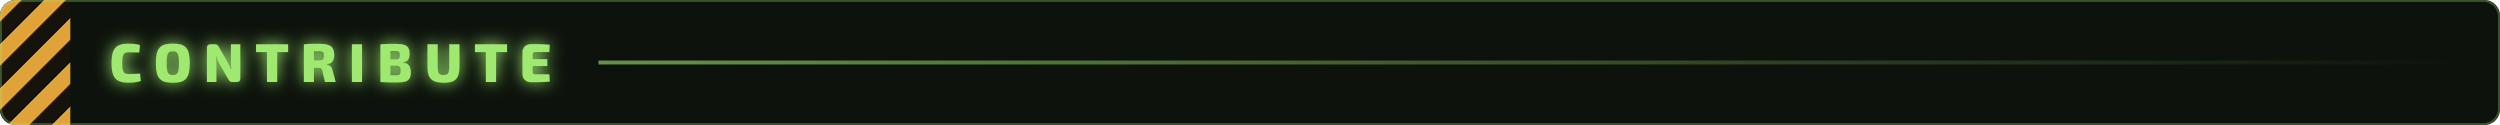
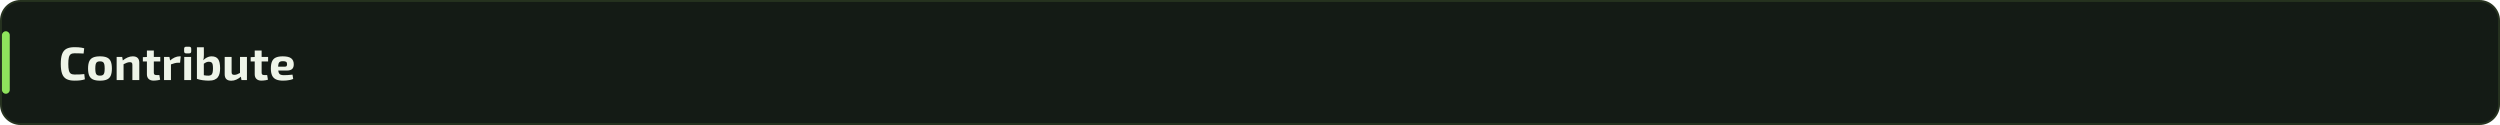
<svg xmlns="http://www.w3.org/2000/svg" width="1280" height="64" viewBox="0 0 1280 64">
-   <defs>
-     <pattern id="hz" width="16" height="16" patternUnits="userSpaceOnUse" patternTransform="rotate(45)">
-       <rect width="8" height="16" fill="#e0a33a" />
-       <rect x="8" width="8" height="16" fill="#15130b" />
-     </pattern>
-     <linearGradient id="fade" x1="0" y1="0" x2="1" y2="0">
-       <stop offset="0" stop-color="#9fe96f" stop-opacity=".6" />
-       <stop offset="1" stop-color="#9fe96f" stop-opacity="0" />
-     </linearGradient>
-     <filter id="g" x="-10%" y="-50%" width="120%" height="200%">
-       <feGaussianBlur stdDeviation="4" result="b" />
-       <feMerge>
-         <feMergeNode in="b" />
-         <feMergeNode in="SourceGraphic" />
-       </feMerge>
-     </filter>
-   </defs>
-   <clipPath id="c">
-     <rect width="1280" height="64" rx="8" />
-   </clipPath>
-   <g clip-path="url(#c)">
-     <rect width="1280" height="64" fill="#0d130c" />
-     <rect width="36" height="64" fill="url(#hz)" />
-     <g filter="url(#g)">
-       <path d="M65.578 22.344Q67.026 22.344 68.049 22.422Q69.072 22.499 69.922 22.647Q70.772 22.795 71.686 23.056L71.283 26.902Q70.334 26.862 69.523 26.849Q68.711 26.836 67.791 26.819Q66.871 26.802 65.578 26.802Q64.416 26.802 63.768 27.281Q63.12 27.76 62.864 28.959Q62.608 30.158 62.608 32.34Q62.608 34.522 62.864 35.721Q63.12 36.92 63.768 37.399Q64.416 37.878 65.578 37.878Q67.608 37.878 68.977 37.83Q70.347 37.781 71.696 37.635L72.1 41.475Q70.701 41.941 69.232 42.139Q67.763 42.336 65.578 42.336Q62.481 42.336 60.609 41.37Q58.737 40.404 57.909 38.22Q57.08 36.036 57.08 32.34Q57.08 28.644 57.909 26.46Q58.737 24.276 60.609 23.31Q62.481 22.344 65.578 22.344ZM88.479 22.294Q90.883 22.294 92.548 22.766Q94.212 23.237 95.235 24.367Q96.258 25.496 96.718 27.439Q97.178 29.382 97.178 32.34Q97.178 35.276 96.718 37.23Q96.258 39.184 95.235 40.313Q94.212 41.443 92.548 41.914Q90.883 42.386 88.479 42.386Q86.098 42.386 84.433 41.914Q82.768 41.443 81.742 40.313Q80.716 39.184 80.256 37.23Q79.796 35.276 79.796 32.34Q79.796 29.382 80.256 27.439Q80.716 25.496 81.742 24.367Q82.768 23.237 84.433 22.766Q86.098 22.294 88.479 22.294ZM88.479 26.282Q87.247 26.282 86.563 26.794Q85.879 27.305 85.601 28.62Q85.324 29.935 85.324 32.34Q85.324 34.739 85.601 36.057Q85.879 37.375 86.563 37.886Q87.247 38.398 88.479 38.398Q89.712 38.398 90.396 37.886Q91.08 37.375 91.357 36.057Q91.635 34.739 91.635 32.34Q91.635 29.935 91.357 28.62Q91.08 27.305 90.396 26.794Q89.712 26.282 88.479 26.282ZM123.058 22.68V40.154Q123.058 42.0 121.218 42.0H118.875Q118.044 42.0 117.629 41.609Q117.215 41.218 116.809 40.458L112.082 32.223Q111.722 31.533 111.397 30.714Q111.072 29.895 110.839 29.091H110.586Q110.707 29.902 110.767 30.751Q110.828 31.601 110.828 32.397V42.0H105.938V24.526Q105.938 22.68 107.784 22.68H110.108Q110.94 22.68 111.343 23.071Q111.747 23.462 112.175 24.222L116.727 32.142Q117.1 32.817 117.472 33.635Q117.843 34.452 118.173 35.332H118.432Q118.339 34.468 118.279 33.632Q118.218 32.795 118.218 31.959L118.197 22.68ZM141.942 22.68V42.0H136.685V22.68ZM147.537 22.68V26.683H131.097V22.68ZM163.425 22.406Q166.142 22.406 167.838 22.929Q169.535 23.451 170.339 24.709Q171.142 25.968 171.142 28.217Q171.142 29.46 170.789 30.466Q170.435 31.473 169.6 32.101Q168.765 32.729 167.304 32.897V33.059Q167.824 33.128 168.426 33.413Q169.029 33.698 169.551 34.315Q170.073 34.932 170.291 36.026L171.885 42.0H166.373L165.011 36.19Q164.799 35.315 164.389 35.015Q163.978 34.716 163.15 34.716Q161.139 34.694 159.825 34.691Q158.51 34.688 157.606 34.66Q156.701 34.632 155.872 34.588L155.956 30.92H163.304Q164.299 30.914 164.854 30.714Q165.41 30.514 165.633 29.998Q165.856 29.481 165.856 28.551Q165.856 27.6 165.633 27.101Q165.41 26.601 164.854 26.402Q164.299 26.202 163.304 26.202Q160.532 26.202 158.617 26.23Q156.702 26.258 156.005 26.323L155.57 22.68Q156.807 22.546 157.894 22.49Q158.98 22.434 160.281 22.42Q161.582 22.406 163.425 22.406ZM160.735 22.68V42.0H155.57V22.68ZM185.37 22.68V42.0H180.156V22.68ZM202.633 22.456Q205.251 22.456 206.802 22.89Q208.354 23.324 209.038 24.416Q209.722 25.508 209.722 27.496Q209.722 29.568 208.92 30.649Q208.117 31.73 206.251 31.898V32.054Q208.537 32.25 209.445 33.555Q210.354 34.86 210.354 37.184Q210.354 39.172 209.64 40.264Q208.927 41.356 207.428 41.79Q205.929 42.224 203.544 42.224Q201.567 42.224 200.074 42.21Q198.581 42.196 197.324 42.14Q196.067 42.084 194.758 42.0L195.193 38.481Q195.896 38.509 197.91 38.537Q199.925 38.565 202.61 38.565Q203.609 38.565 204.155 38.375Q204.702 38.184 204.906 37.651Q205.111 37.118 205.111 36.136Q205.111 35.1 204.892 34.548Q204.674 33.996 204.129 33.79Q203.584 33.584 202.551 33.578H195.165V30.402H202.501Q203.36 30.396 203.839 30.227Q204.319 30.059 204.509 29.583Q204.7 29.107 204.7 28.231Q204.7 27.348 204.503 26.897Q204.306 26.446 203.797 26.281Q203.287 26.115 202.369 26.115Q200.694 26.115 199.429 26.104Q198.163 26.094 197.153 26.108Q196.143 26.122 195.193 26.199L194.758 22.68Q195.955 22.568 197.086 22.526Q198.217 22.484 199.548 22.47Q200.88 22.456 202.633 22.456ZM199.895 22.68V42.0H194.758V22.68ZM235.263 22.68V34.153Q235.263 37.17 234.493 38.975Q233.724 40.781 231.984 41.583Q230.245 42.386 227.329 42.386Q224.205 42.386 222.345 41.583Q220.484 40.781 219.665 38.975Q218.846 37.17 218.846 34.153V22.68H224.104V34.153Q224.104 35.814 224.364 36.739Q224.625 37.665 225.276 38.031Q225.927 38.398 227.065 38.398Q228.204 38.398 228.84 38.031Q229.477 37.665 229.741 36.739Q230.005 35.814 230.005 34.153V22.68ZM254.01 22.68V42.0H248.753V22.68ZM259.605 22.68V26.683H243.165V22.68ZM271.844 22.587Q273.46 22.587 275.156 22.598Q276.851 22.609 278.486 22.672Q280.121 22.736 281.496 22.907L281.254 26.658H274.018Q273.41 26.658 273.08 26.973Q272.749 27.288 272.749 27.856V36.824Q272.749 37.392 273.08 37.711Q273.41 38.029 274.018 38.029H281.254L281.496 41.773Q280.121 41.922 278.486 41.994Q276.851 42.065 275.156 42.079Q273.46 42.093 271.844 42.093Q269.919 42.093 268.709 40.945Q267.498 39.797 267.492 37.932V26.748Q267.498 24.877 268.709 23.732Q269.919 22.587 271.844 22.587ZM267.996 30.259H280.227V33.828H267.996Z" fill="#9fe96f" />
-     </g>
-     <rect x="306.424" y="31" width="949.576" height="2" fill="url(#fade)" />
-   </g>
-   <rect x=".5" y=".5" width="1279" height="63" rx="8" fill="none" stroke="#9fe96f" stroke-opacity=".3" />
+   <rect x=".5" y=".5" width="1279" height="63" rx="10" fill="#141b15" stroke="#26321f" />
+   <rect x="1" y="16" width="4" height="32" rx="2" fill="#8fe45c" />
+   <path d="M38.124 24.152Q39.3 24.152 40.134 24.212Q40.968 24.272 41.664 24.392Q42.36 24.512 43.104 24.716L42.804 27.416Q42.024 27.368 41.358 27.344Q40.692 27.32 39.936 27.302Q39.18 27.284 38.124 27.284Q36.912 27.284 36.222 27.77Q35.532 28.256 35.25 29.438Q34.968 30.62 34.968 32.72Q34.968 34.82 35.25 36.002Q35.532 37.184 36.222 37.67Q36.912 38.156 38.124 38.156Q39.792 38.156 40.92 38.108Q42.048 38.06 43.152 37.928L43.452 40.616Q42.312 40.976 41.112 41.132Q39.912 41.288 38.124 41.288Q35.568 41.288 34.026 40.46Q32.484 39.632 31.8 37.76Q31.116 35.888 31.116 32.72Q31.116 29.552 31.8 27.68Q32.484 25.808 34.026 24.98Q35.568 24.152 38.124 24.152ZM51.192 28.844Q53.424 28.844 54.768 29.45Q56.112 30.056 56.7 31.43Q57.288 32.804 57.288 35.096Q57.288 37.364 56.7 38.726Q56.112 40.088 54.768 40.694Q53.424 41.3 51.192 41.3Q48.972 41.3 47.628 40.694Q46.284 40.088 45.684 38.726Q45.084 37.364 45.084 35.096Q45.084 32.804 45.684 31.43Q46.284 30.056 47.628 29.45Q48.972 28.844 51.192 28.844ZM51.192 31.412Q50.268 31.412 49.746 31.724Q49.224 32.036 49.008 32.828Q48.792 33.62 48.792 35.096Q48.792 36.548 49.008 37.334Q49.224 38.12 49.746 38.426Q50.268 38.732 51.192 38.732Q52.116 38.732 52.644 38.426Q53.172 38.12 53.382 37.334Q53.592 36.548 53.592 35.096Q53.592 33.62 53.382 32.828Q53.172 32.036 52.644 31.724Q52.116 31.412 51.192 31.412ZM67.956 28.844Q71.316 28.844 71.316 32.132V41.0H67.776V33.224Q67.776 32.432 67.488 32.132Q67.2 31.832 66.504 31.832Q65.736 31.832 64.914 32.132Q64.092 32.432 62.892 33.044L62.724 31.076Q64.008 29.984 65.34 29.414Q66.672 28.844 67.956 28.844ZM62.568 29.156 62.964 31.496 63.264 31.82V41.0H59.724V29.156ZM78.756 25.856V37.208Q78.756 37.856 79.056 38.138Q79.356 38.42 80.064 38.42H81.588L81.984 40.808Q81.54 40.964 80.916 41.066Q80.292 41.168 79.674 41.222Q79.056 41.276 78.624 41.276Q77.016 41.276 76.116 40.424Q75.216 39.572 75.216 38.012V25.856ZM82.068 29.156V31.472H73.14V29.276L75.444 29.156ZM86.748 29.156 87.192 31.496 87.528 31.82V41.0H83.988V29.156ZM92.532 28.844 92.196 32.108H91.224Q90.384 32.108 89.466 32.348Q88.548 32.588 87.156 33.08L86.928 31.088Q88.164 29.996 89.442 29.42Q90.72 28.844 91.92 28.844ZM97.848 29.156V41.0H94.332V29.156ZM96.864 23.924Q97.908 23.924 97.908 24.98V26.276Q97.908 27.332 96.864 27.332H95.316Q94.272 27.332 94.272 26.276V24.98Q94.272 23.924 95.316 23.924ZM108.312 28.844Q110.652 28.844 111.672 30.272Q112.692 31.7 112.692 34.988Q112.692 36.356 112.44 37.502Q112.188 38.648 111.558 39.5Q110.928 40.352 109.794 40.82Q108.66 41.288 106.872 41.288Q106.248 41.288 105.432 41.234Q104.616 41.18 103.764 41.066Q102.912 40.952 102.144 40.778Q101.376 40.604 100.824 40.364L103.656 38.312Q104.1 38.456 104.658 38.564Q105.216 38.672 105.786 38.708Q106.356 38.744 106.8 38.732Q107.628 38.696 108.114 38.372Q108.6 38.048 108.822 37.244Q109.044 36.44 109.044 35Q109.044 33.68 108.864 32.948Q108.684 32.216 108.216 31.916Q107.748 31.616 106.896 31.616Q106.104 31.616 105.456 31.952Q104.808 32.288 104.004 32.828L103.752 31.16Q104.364 30.488 105.084 29.966Q105.804 29.444 106.626 29.144Q107.448 28.844 108.312 28.844ZM104.364 24.2 104.388 28.052Q104.4 28.856 104.316 29.618Q104.232 30.38 104.004 31.088L104.352 31.4L104.364 40.532L100.824 40.364V24.2ZM118.584 29.156V36.944Q118.572 37.688 118.896 38.006Q119.22 38.324 119.952 38.324Q120.684 38.324 121.422 38.048Q122.16 37.772 123.252 37.172L123.528 39.116Q122.232 40.22 120.99 40.772Q119.748 41.324 118.416 41.324Q115.044 41.324 115.044 38.036V29.156ZM126.432 29.156V41.0H123.636L123.228 38.672L122.88 38.348V29.156ZM133.956 25.856V37.208Q133.956 37.856 134.256 38.138Q134.556 38.42 135.264 38.42H136.788L137.184 40.808Q136.74 40.964 136.116 41.066Q135.492 41.168 134.874 41.222Q134.256 41.276 133.824 41.276Q132.216 41.276 131.316 40.424Q130.416 39.572 130.416 38.012V25.856ZM137.268 29.156V31.472H128.34V29.276L130.644 29.156ZM144.78 28.844Q147.792 28.844 149.094 29.864Q150.396 30.884 150.408 32.888Q150.432 34.508 149.586 35.318Q148.74 36.128 146.688 36.128H140.052V34.148H145.716Q146.52 34.148 146.748 33.8Q146.976 33.452 146.976 32.828Q146.964 31.976 146.496 31.652Q146.028 31.328 144.9 31.328Q143.916 31.316 143.37 31.586Q142.824 31.856 142.608 32.6Q142.392 33.344 142.392 34.772Q142.392 36.26 142.656 37.064Q142.92 37.868 143.556 38.18Q144.192 38.492 145.308 38.492Q146.136 38.492 147.348 38.426Q148.56 38.36 149.772 38.216L150.108 40.412Q149.412 40.736 148.53 40.928Q147.648 41.12 146.712 41.204Q145.776 41.288 144.9 41.288Q142.644 41.288 141.276 40.634Q139.908 39.98 139.296 38.612Q138.684 37.244 138.684 35.108Q138.684 32.768 139.302 31.4Q139.92 30.032 141.264 29.438Q142.608 28.844 144.78 28.844Z" fill="#eef4e8" />
</svg>
